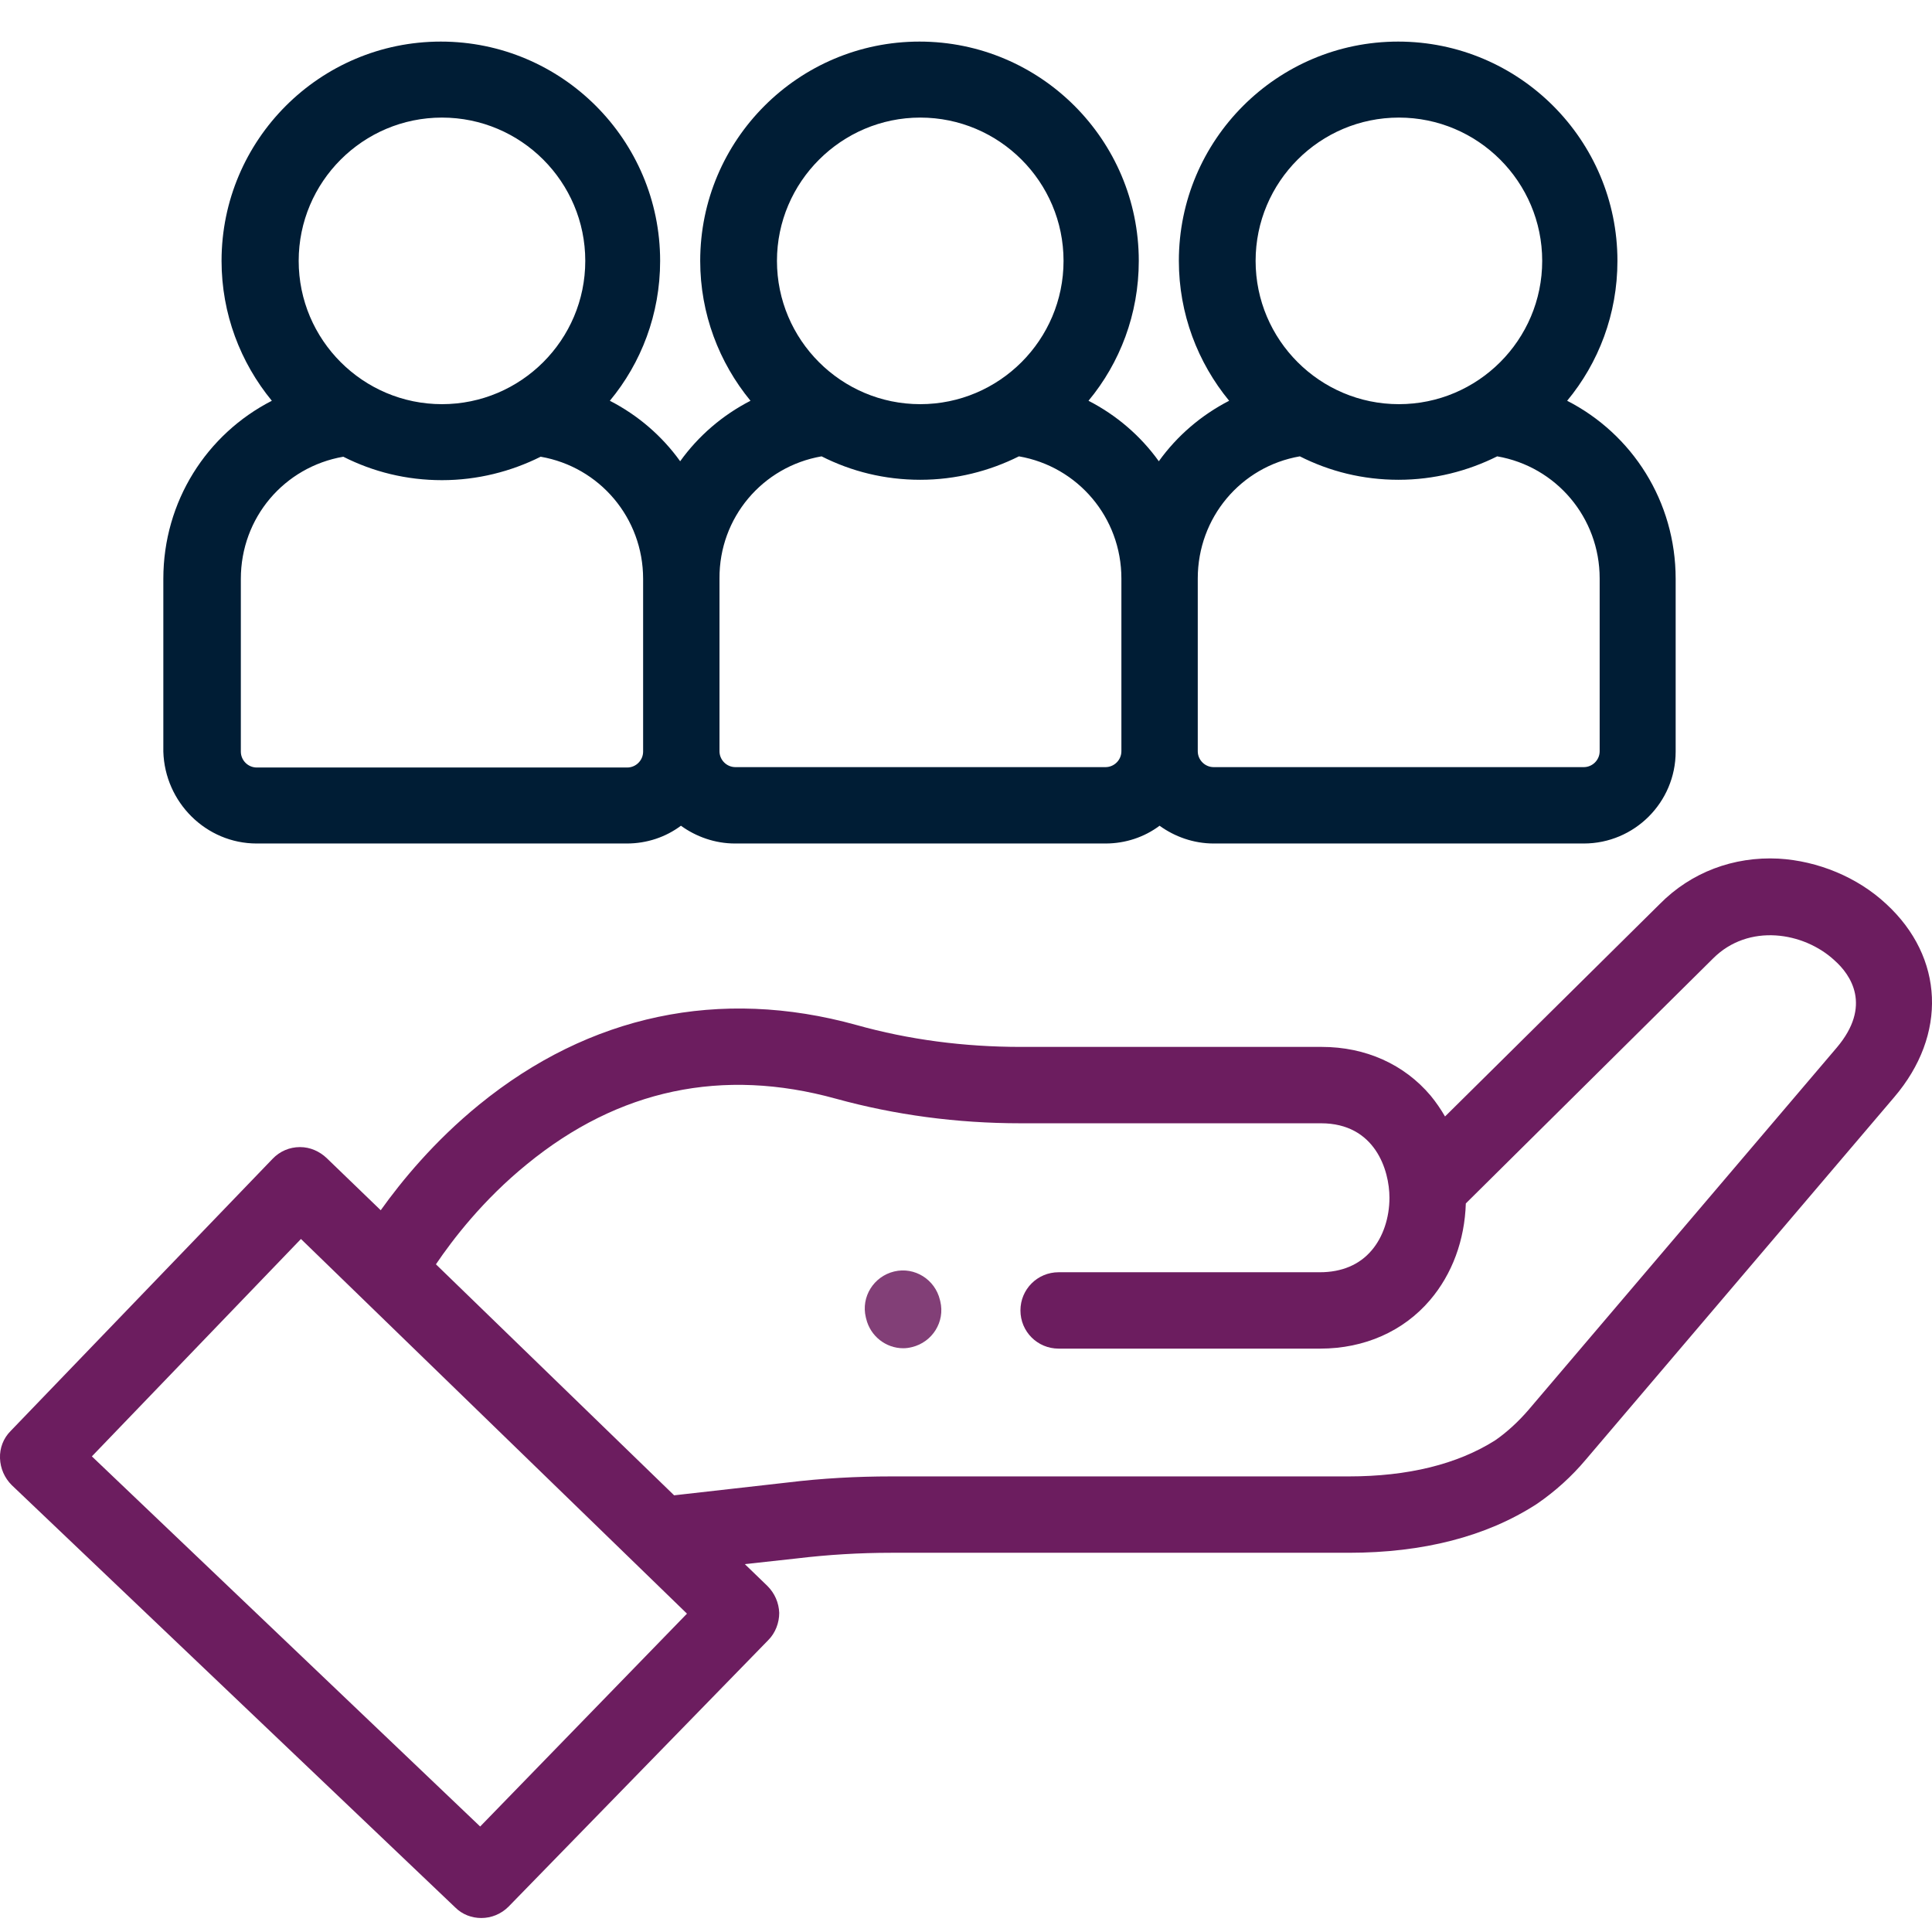
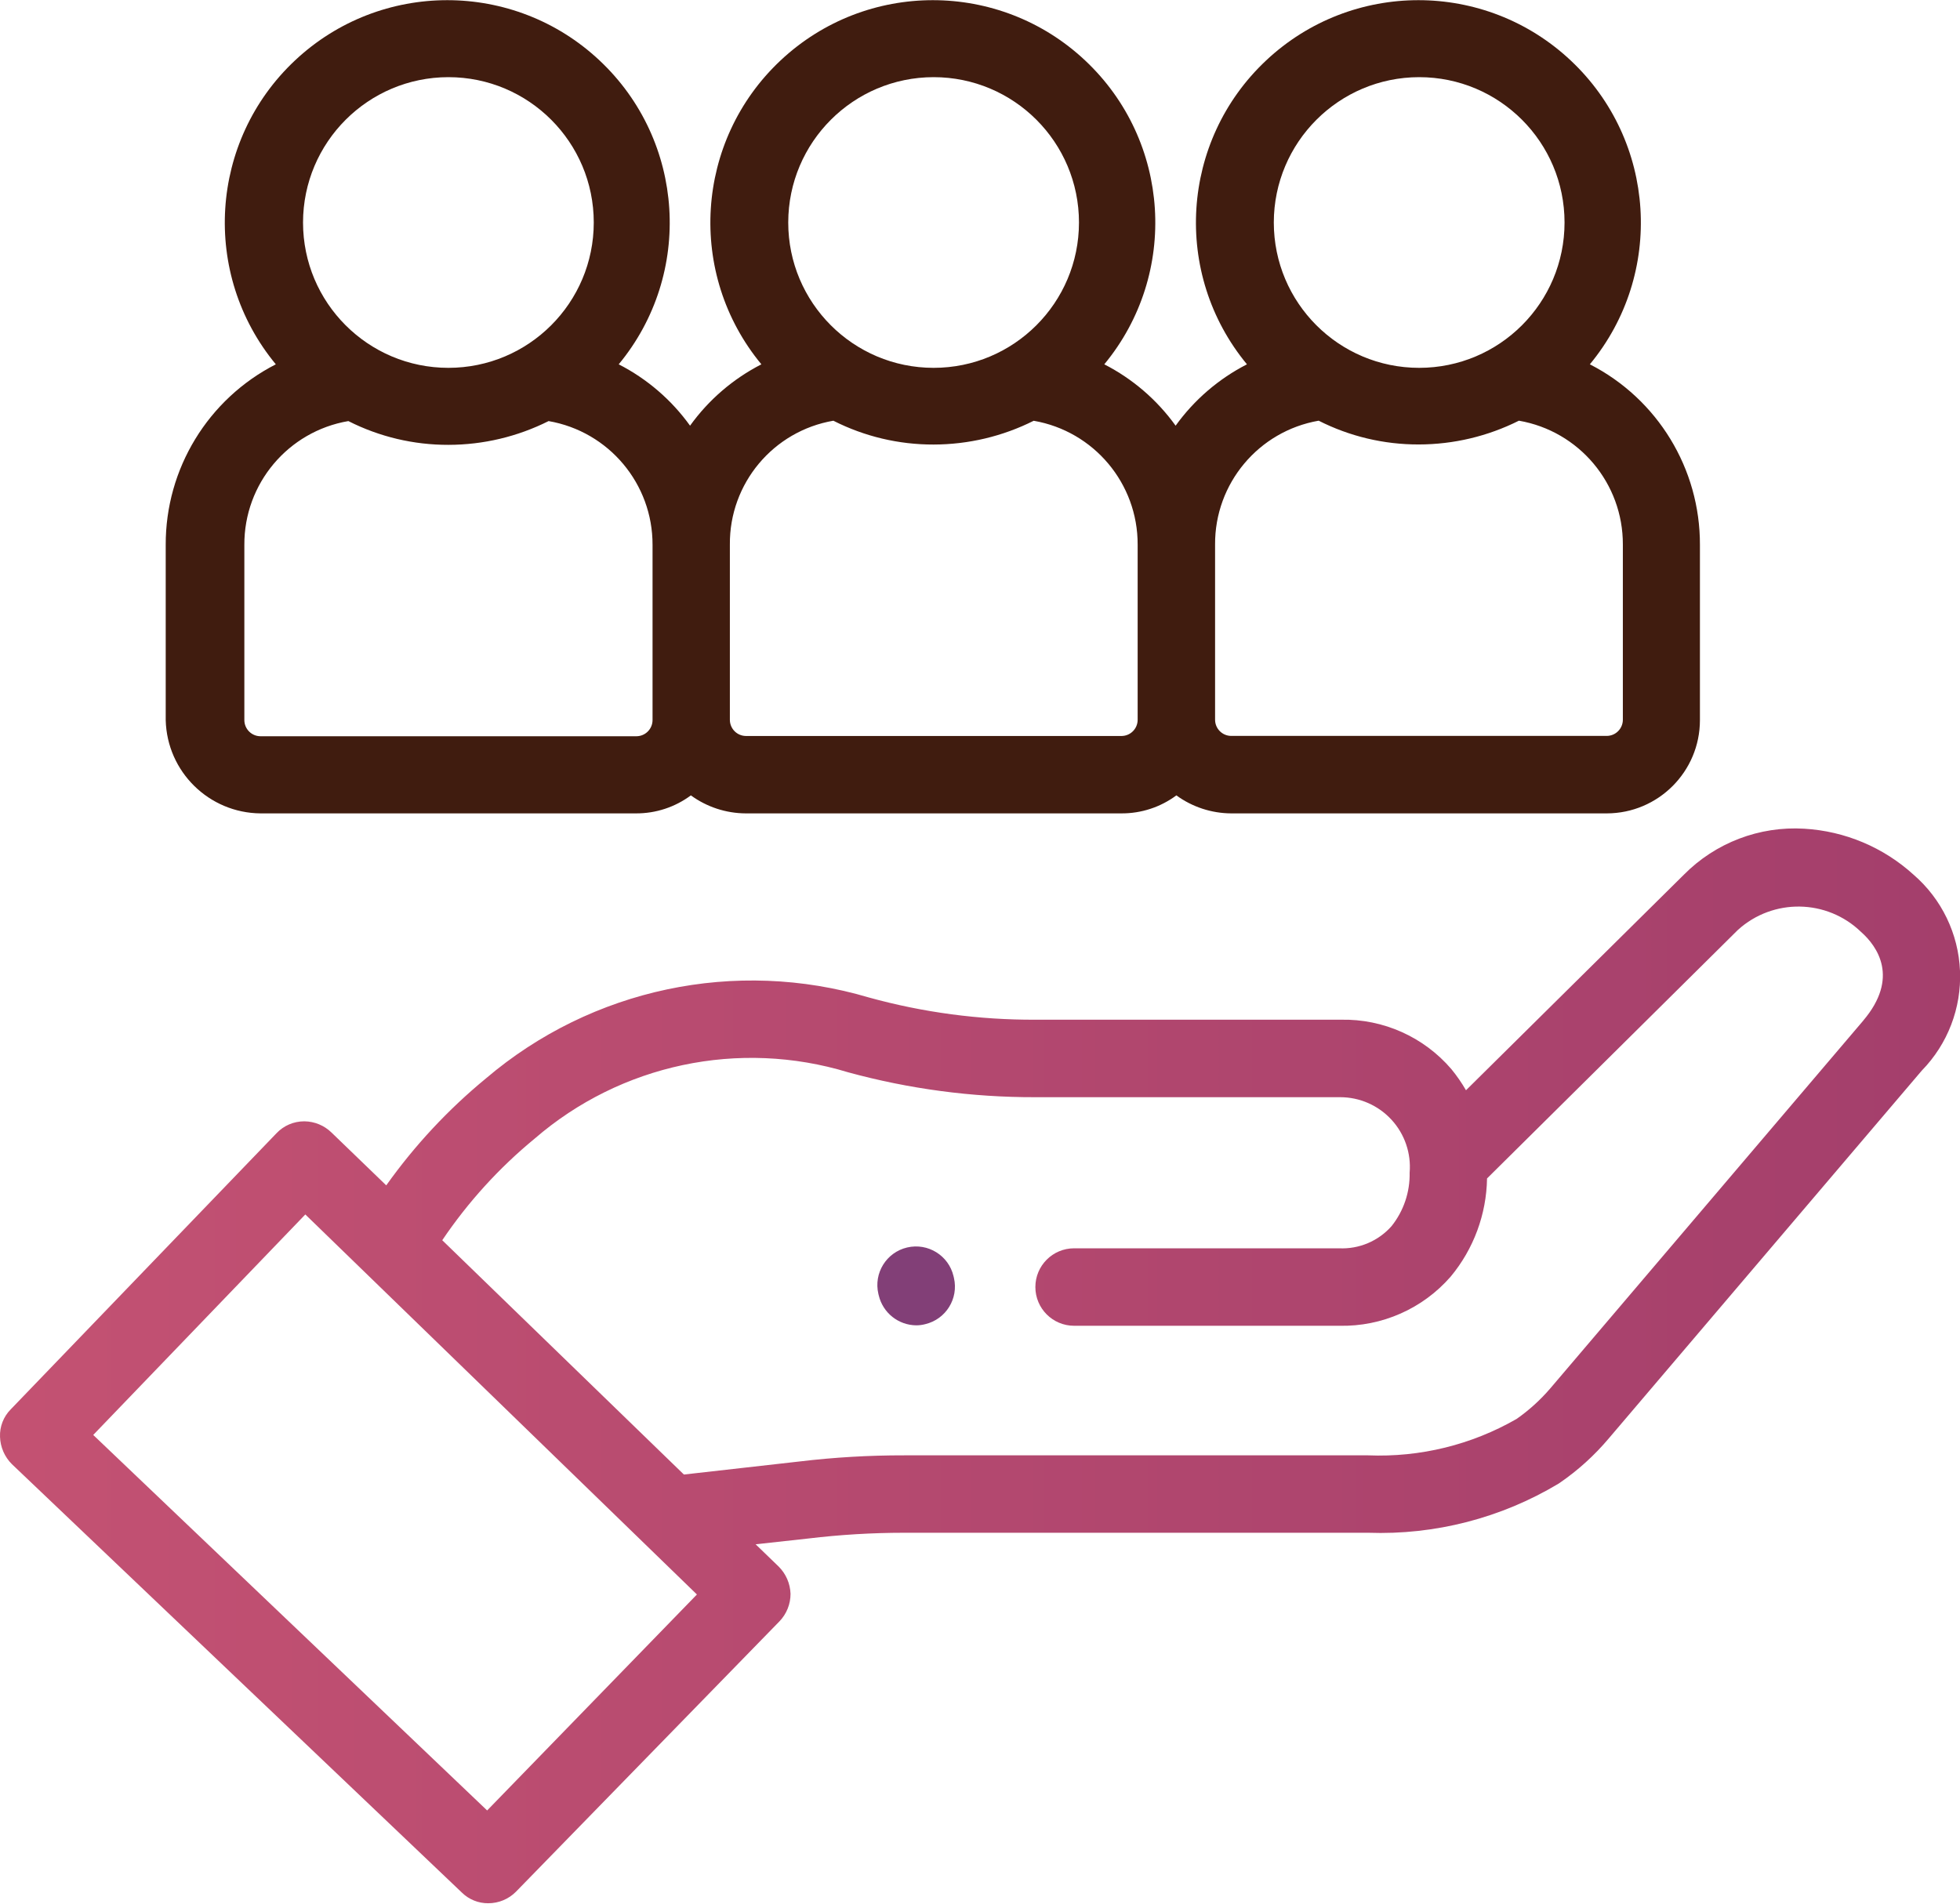
- <svg xmlns="http://www.w3.org/2000/svg" version="1.1" id="Layer_1" x="0px" y="0px" viewBox="0 0 511 511" style="enable-background:new 0 0 511 511;" xml:space="preserve">
-   <style type="text/css">
- 	.st0{fill:#6C1D5F;}
- 	.st1{opacity:0.85;fill:#6C1D5F;}
- 	.st2{fill:#001D35;}
- </style>
-   <path class="st0" d="M498.9,239.1c-7.6-7.1-18.1-11.4-28.5-12c-11.9-0.6-23.1,3.6-31.4,12l-56.8,56.2c-1.1-1.9-2.4-3.8-3.8-5.5  c-7-8.3-17.2-12.9-28.8-12.9H270c-15,0-29.6-1.9-43.5-5.8c-36.1-10-70.6-2.7-99.8,21.1c-11.9,9.7-20.5,20.2-26,27.9l-14.3-13.8  c-1.9-1.8-4.4-2.9-7-2.9c0,0,0,0-0.1,0c-2.7,0-5.3,1.1-7.2,3.1l-69.3,72c-1.9,1.9-2.9,4.5-2.8,7.2c0.1,2.7,1.2,5.2,3.1,7.1  l117.3,111.7c1.9,1.9,4.4,2.8,6.9,2.8c2.6,0,5.2-1,7.2-3l68.7-70.5c1.9-1.9,2.9-4.6,2.9-7.2c-0.1-2.7-1.2-5.2-3.1-7.1l-6-5.8  l13.7-1.5c8.3-1,16.7-1.5,25-1.5h121c19.7,0,36.4-4.3,49.6-12.8c0.1-0.1,0.2-0.1,0.3-0.2c4.8-3.3,9.1-7.2,12.8-11.6l81.6-95.9  C515.1,273.7,514.2,253.2,498.9,239.1z M127,483.1L24.3,385.2l55.3-57.5l102.1,99.1L127,483.1z M485.8,277.1L404.2,373  c-2.6,3-5.6,5.8-8.8,8c-10,6.3-23,9.5-38.7,9.5h-121c-9.1,0-18.3,0.5-27.3,1.6l-30.1,3.4l-63-61.1c4.4-6.5,12.4-17,24.1-26.5  c24.2-19.8,51.7-25.6,81.7-17.3c15.6,4.3,32,6.5,48.8,6.5h79.5c14.3,0,18.1,12.4,18.1,19.7c0,5.3-1.7,10.4-4.7,13.9  c-3.2,3.8-7.9,5.8-13.7,5.8H280c-5.6,0-10.1,4.5-10.1,10.1c0,5.6,4.5,10.1,10.1,10.1h69.2c11.7,0,22-4.6,29-12.8  c5.9-6.9,9.2-15.9,9.5-25.6l65.4-64.8c9.4-9.4,24-7,32.1,0.5C489.5,257.8,495.2,266,485.8,277.1z" />
-   <path class="st1" d="M248.6,343.8c-1.3-5.4-6.7-8.8-12.1-7.5c-5.4,1.3-8.8,6.7-7.5,12.1l0.1,0.4c1.1,4.6,5.2,7.8,9.8,7.8  c0.8,0,1.5-0.1,2.3-0.3c5.4-1.3,8.8-6.7,7.5-12.1L248.6,343.8z" />
-   <path class="st2" d="M67.9,223.1h97.9c5.3,0,10.3-1.7,14.3-4.7c4,2.9,9,4.7,14.3,4.7h98c5.3,0,10.3-1.7,14.3-4.7  c4,2.9,9,4.7,14.3,4.7h97.9c13.4,0,24.3-10.9,24.3-24.3v-45.7c0-20.5-11.5-38.3-28.7-47.1c8.3-10,13.3-22.9,13.3-37  c0-32-26-58-58-58s-58,26-58,58c0,14,5,26.9,13.3,37c-7.4,3.8-13.8,9.3-18.6,16c-4.8-6.7-11.2-12.2-18.6-16  c8.3-10,13.3-22.9,13.3-37c0-32-26-58-58-58s-58,26-58,58c0,14,5,26.9,13.3,37c-7.4,3.8-13.8,9.3-18.6,16  c-4.8-6.7-11.2-12.2-18.6-16c8.3-10,13.3-22.9,13.3-37c0-32-26-58-58-58c-32,0-58,26-58,58c0,14,5,26.9,13.3,37  c-17.2,8.8-28.7,26.6-28.7,47.1v45.7C43.6,212.2,54.5,223.1,67.9,223.1z M370,31.1c20.9,0,37.9,17,37.9,37.9  c0,20.9-17,37.9-37.9,37.9c-20.9,0-37.9-17-37.9-37.9C332.1,48.1,349.1,31.1,370,31.1z M343.8,120.7c7.9,4,16.7,6.2,26.1,6.2  c9.4,0,18.3-2.3,26.1-6.2c15.6,2.7,27.1,16.2,27.1,32.3v45.7c0,2.3-1.9,4.2-4.2,4.2H321c-2.3,0-4.2-1.9-4.2-4.2v-45.7  C316.8,136.9,328.2,123.4,343.8,120.7z M243.4,31.1c20.9,0,37.9,17,37.9,37.9c0,20.9-17,37.9-37.9,37.9c-20.9,0-37.9-17-37.9-37.9  S222.6,31.1,243.4,31.1z M217.3,120.7c7.9,4,16.7,6.2,26.1,6.2s18.3-2.3,26.1-6.2c15.6,2.7,27.1,16.2,27.1,32.3v45.7  c0,2.3-1.9,4.2-4.2,4.2h-97.9c-2.3,0-4.2-1.9-4.2-4.2v-45.7C190.2,136.9,201.7,123.4,217.3,120.7z M116.9,31.1  c20.9,0,37.9,17,37.9,37.9c0,20.9-17,37.9-37.9,37.9S79,89.9,79,69C79,48.1,96,31.1,116.9,31.1z M63.7,153.1  c0-16.2,11.5-29.6,27.1-32.3c7.9,4,16.7,6.2,26.1,6.2s18.3-2.3,26.1-6.2c15.6,2.7,27.1,16.2,27.1,32.3v45.7c0,2.3-1.9,4.2-4.2,4.2  H67.9c-2.3,0-4.2-1.9-4.2-4.2V153.1z" />
+ <svg xmlns="http://www.w3.org/2000/svg" width="76.193" height="74" viewBox="0 0 76.193 74">
+   <defs>
+     <style>.a{fill:url(#a);}.b{fill:#6c1d5f;opacity:0.85;}.c{fill:#401c0f;}</style>
+     <linearGradient id="a" x1="-1.803" y1="0.5" x2="2.763" y2="0.5" gradientUnits="objectBoundingBox">
+       <stop offset="0" stop-color="#fd747f" />
+       <stop offset="1" stop-color="#6b1d5f" />
+     </linearGradient>
+   </defs>
+   <path class="a" d="M74.382,228.841a6.913,6.913,0,0,0-4.249-1.789,6.065,6.065,0,0,0-4.682,1.789l-8.469,8.38a6.173,6.173,0,0,0-.567-.82,5.5,5.5,0,0,0-4.294-1.923H40.252a23.973,23.973,0,0,1-6.486-.865,15.956,15.956,0,0,0-14.881,3.146,21.591,21.591,0,0,0-3.877,4.16l-2.132-2.058a1.532,1.532,0,0,0-1.044-.432h-.015a1.479,1.479,0,0,0-1.074.462L.412,249.626A1.437,1.437,0,0,0-.006,250.7a1.569,1.569,0,0,0,.462,1.059l17.49,16.655a1.443,1.443,0,0,0,1.029.417,1.513,1.513,0,0,0,1.074-.447l10.243-10.512a1.536,1.536,0,0,0,.432-1.074,1.57,1.57,0,0,0-.462-1.059l-.895-.865,2.043-.224a31.258,31.258,0,0,1,3.728-.224H53.179a13.462,13.462,0,0,0,7.4-1.909c.015-.015.03-.015.045-.03a9.588,9.588,0,0,0,1.909-1.73l12.167-14.3A5.234,5.234,0,0,0,74.382,228.841ZM18.93,265.223l-15.313-14.6,8.245-8.573,15.223,14.776Zm53.5-30.715-12.167,14.3A7.09,7.09,0,0,1,58.95,250a10.706,10.706,0,0,1-5.77,1.416H35.138a33.7,33.7,0,0,0-4.071.239l-4.488.507-9.394-9.11a18.533,18.533,0,0,1,3.593-3.951,12.883,12.883,0,0,1,12.182-2.579,27.369,27.369,0,0,0,7.276.969H52.091a2.709,2.709,0,0,1,2.7,2.937,3.222,3.222,0,0,1-.7,2.073,2.559,2.559,0,0,1-2.043.865h-10.3a1.506,1.506,0,1,0,0,3.012H52.061a5.573,5.573,0,0,0,4.324-1.909A6.126,6.126,0,0,0,57.8,240.65l9.751-9.662a3.5,3.5,0,0,1,4.786.075C72.98,231.629,73.83,232.852,72.429,234.507Z" transform="translate(0.007 -194.831)" />
+   <path class="b" d="M231.686,337.182a1.5,1.5,0,1,0-2.922.686l.015.06a1.511,1.511,0,0,0,1.461,1.163,1.354,1.354,0,0,0,.343-.045,1.5,1.5,0,0,0,1.118-1.8Z" transform="translate(-194.618 -287.561)" />
+   <path class="c" d="M46.883,42.625h14.6a3.549,3.549,0,0,0,2.132-.7,3.65,3.65,0,0,0,2.132.7H80.356a3.549,3.549,0,0,0,2.132-.7,3.65,3.65,0,0,0,2.132.7h14.6A3.627,3.627,0,0,0,102.841,39V32.188a7.857,7.857,0,0,0-4.279-7.023,8.648,8.648,0,1,0-13.33,0,7.792,7.792,0,0,0-2.773,2.386,7.792,7.792,0,0,0-2.773-2.386,8.648,8.648,0,1,0-13.33,0,7.792,7.792,0,0,0-2.773,2.386,7.792,7.792,0,0,0-2.773-2.386,8.648,8.648,0,1,0-13.33,0A7.857,7.857,0,0,0,43.2,32.188V39A3.718,3.718,0,0,0,46.883,42.625ZM91.927,14a5.651,5.651,0,1,1-5.651,5.651A5.657,5.657,0,0,1,91.927,14ZM88.02,27.357a8.556,8.556,0,0,0,3.892.924,8.7,8.7,0,0,0,3.892-.924,4.871,4.871,0,0,1,4.041,4.816v6.814a.63.63,0,0,1-.626.626h-14.6a.63.63,0,0,1-.626-.626V32.173A4.858,4.858,0,0,1,88.02,27.357ZM73.05,14A5.651,5.651,0,1,1,67.4,19.648,5.657,5.657,0,0,1,73.05,14Zm-3.892,13.36a8.556,8.556,0,0,0,3.892.924,8.7,8.7,0,0,0,3.892-.924,4.871,4.871,0,0,1,4.041,4.816v6.814a.63.63,0,0,1-.626.626h-14.6a.63.63,0,0,1-.626-.626V32.173A4.845,4.845,0,0,1,69.159,27.357ZM54.189,14a5.651,5.651,0,1,1-5.651,5.651A5.657,5.657,0,0,1,54.189,14ZM46.257,32.188A4.86,4.86,0,0,1,50.3,27.372a8.556,8.556,0,0,0,3.892.924,8.7,8.7,0,0,0,3.892-.924,4.871,4.871,0,0,1,4.041,4.816V39a.63.63,0,0,1-.626.626H46.883A.63.63,0,0,1,46.257,39Z" transform="translate(-36.758 -11)" />
</svg>
